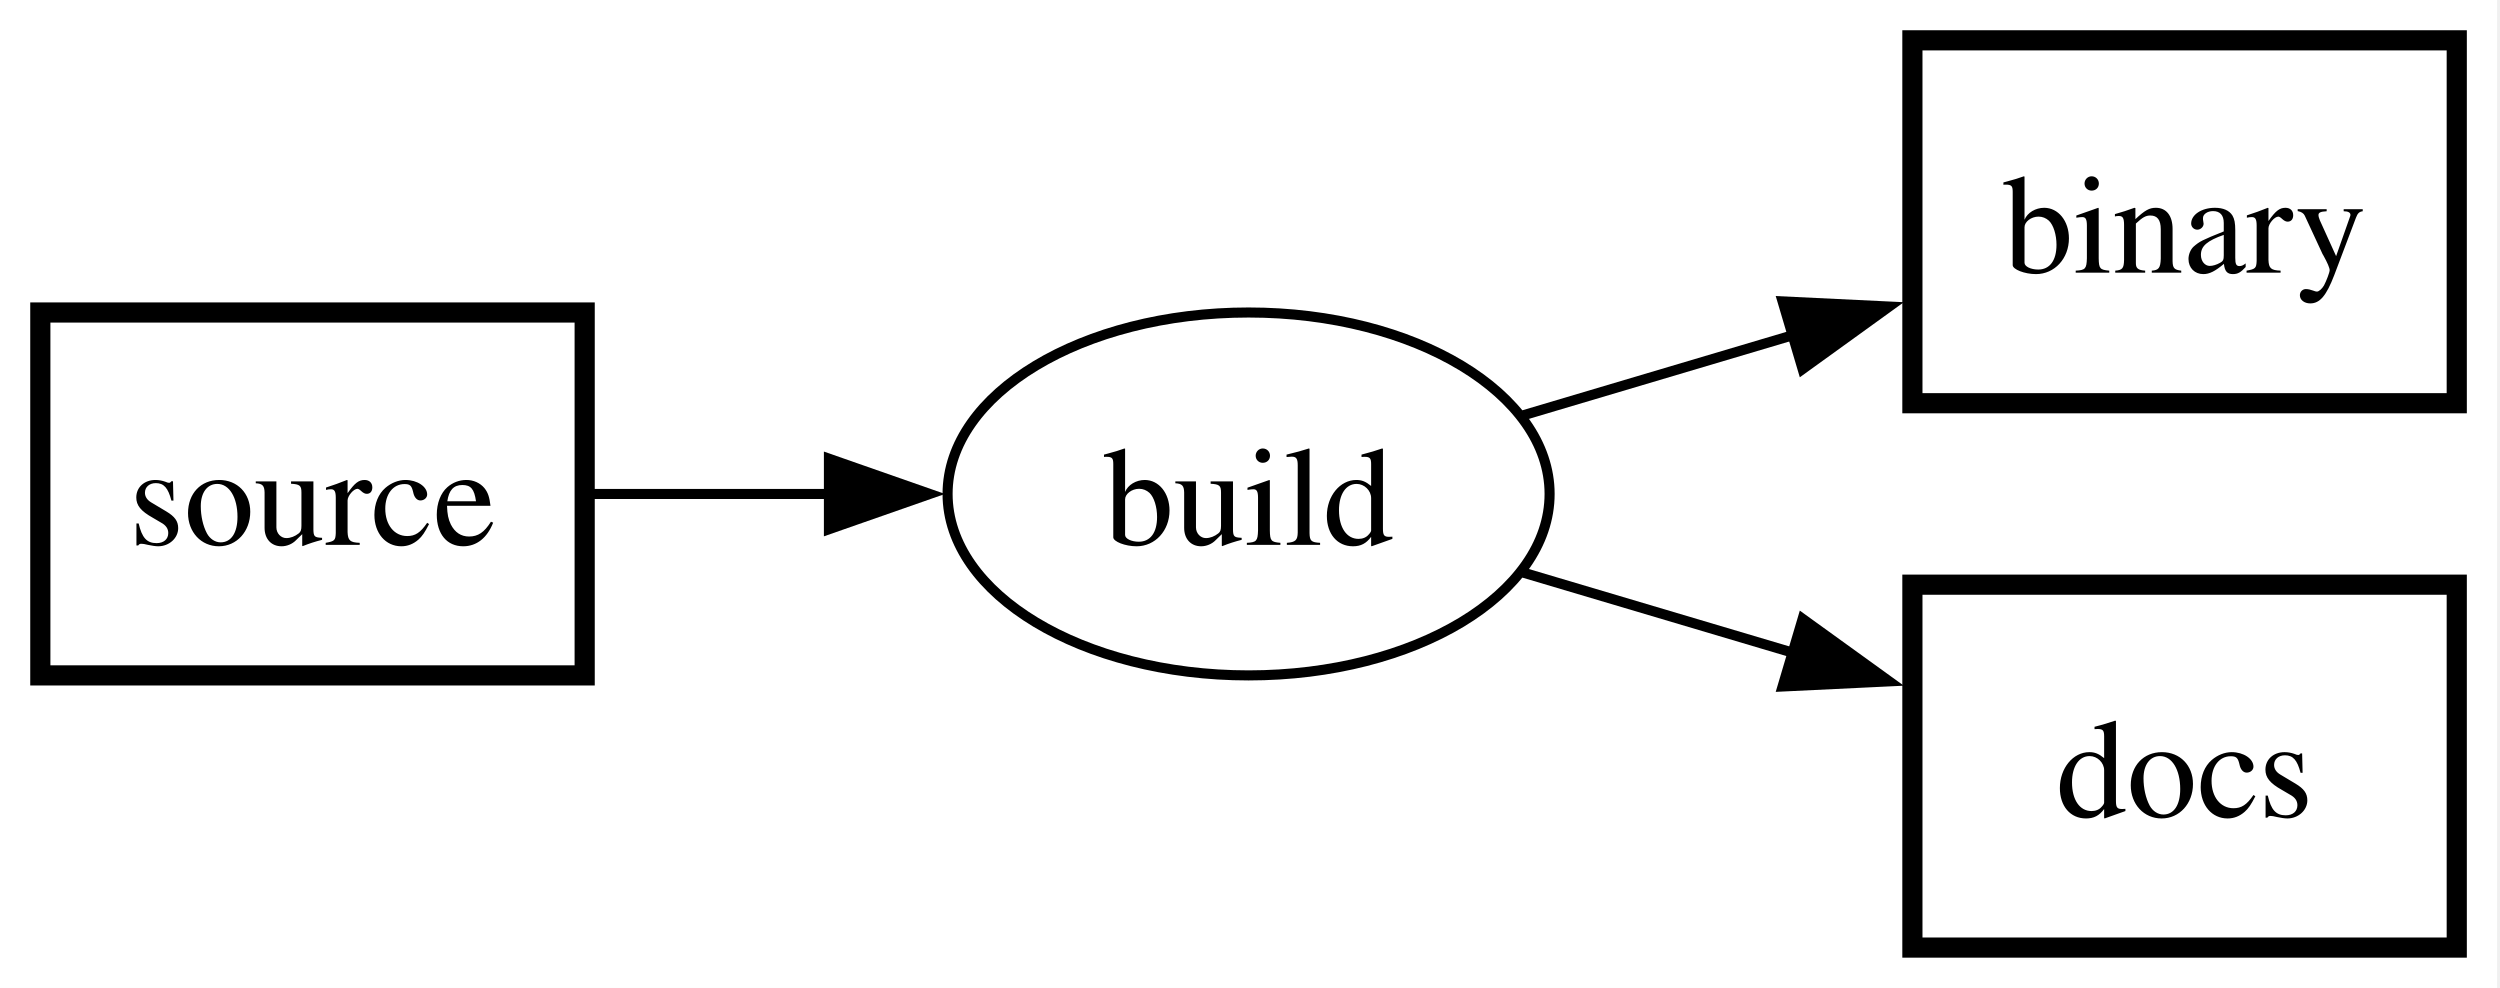
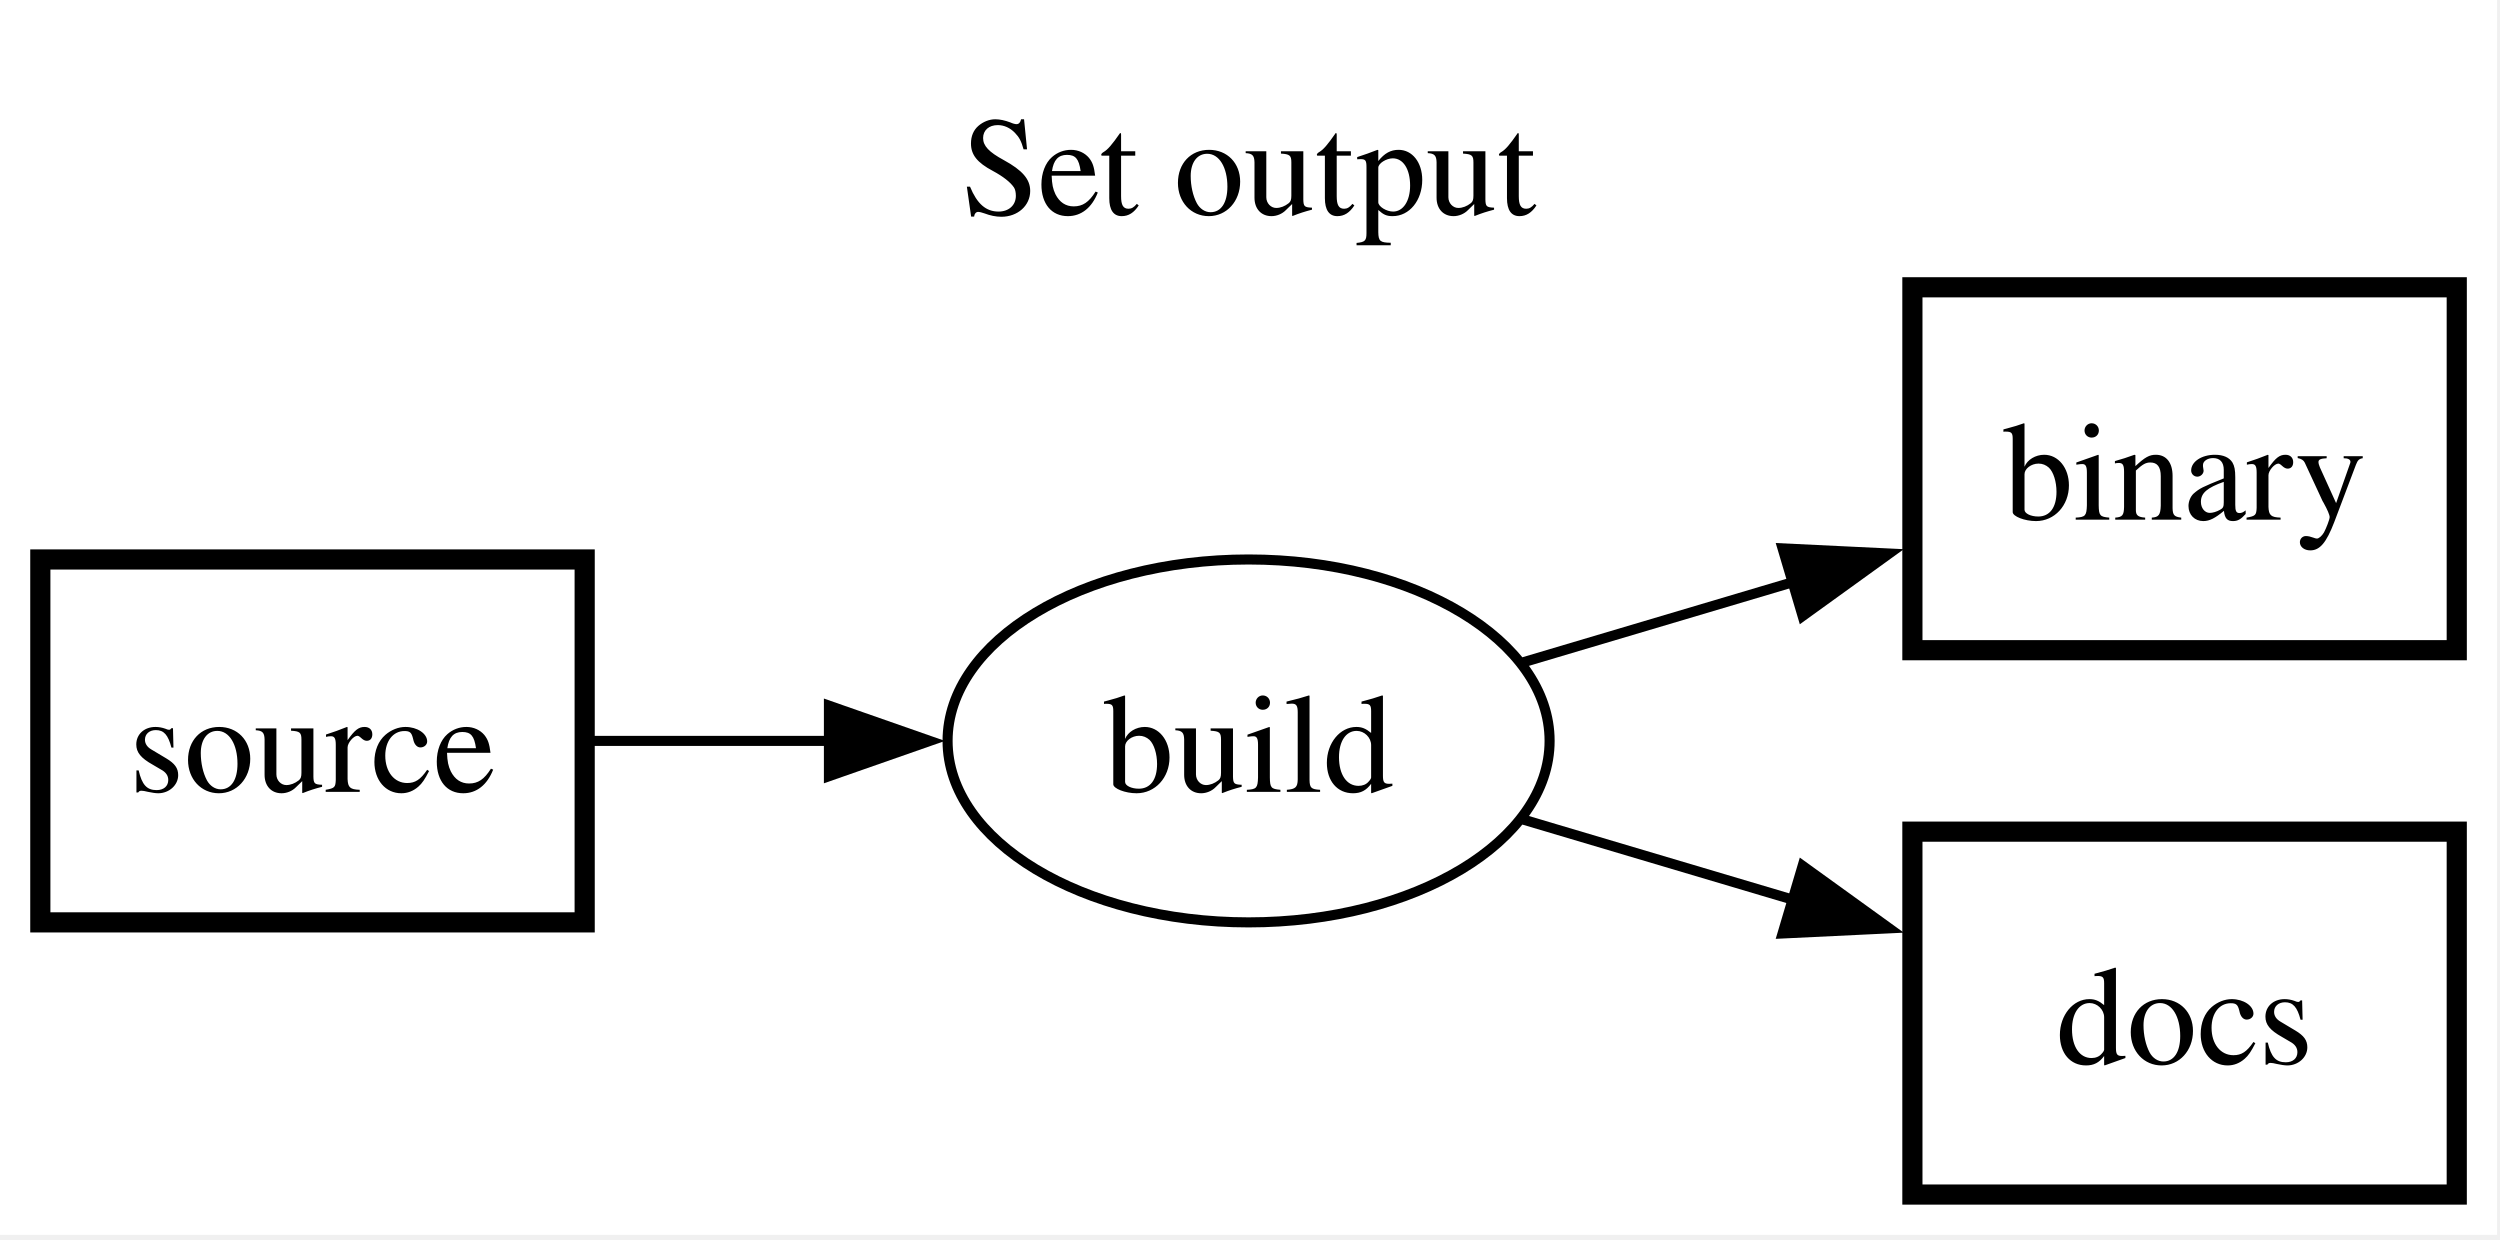
- <svg xmlns="http://www.w3.org/2000/svg" width="248pt" height="98pt" viewBox="0.00 0.00 248.00 98.00">
-   <g id="graph0" class="graph" transform="scale(1 1) rotate(0) translate(4 94)">
-     <polygon fill="white" stroke="none" points="-4,4 -4,-94 243.71,-94 243.71,4 -4,4" />
+ <svg xmlns="http://www.w3.org/2000/svg" width="248pt" height="123pt" viewBox="0.00 0.00 248.00 123.00">
+   <g id="graph0" class="graph" transform="scale(1 1) rotate(0) translate(4 118.5)">
+     <polygon fill="white" stroke="none" points="-4,4 -4,-118.5 243.71,-118.5 243.71,4 -4,4" />
+     <text xml:space="preserve" text-anchor="middle" x="119.86" y="-97.2" font-family="Times,serif" font-size="14.00">Set output</text>
    <g id="node1" class="node">
      <polygon fill="none" stroke="black" stroke-width="2" points="239.71,-90 185.71,-90 185.71,-54 239.71,-54 239.71,-90" />
      <text xml:space="preserve" text-anchor="middle" x="212.71" y="-66.95" font-family="Times,serif" font-size="14.00">binary</text>
    </g>
    <g id="node2" class="node">
      <ellipse fill="none" stroke="black" cx="119.86" cy="-45" rx="29.86" ry="18" />
      <text xml:space="preserve" text-anchor="middle" x="119.86" y="-39.95" font-family="Times,serif" font-size="14.00">build</text>
    </g>
    <g id="edge2" class="edge">
      <path fill="none" stroke="black" d="M147.13,-52.81C155.56,-55.31 165.05,-58.13 174.12,-60.83" />
      <polygon fill="black" stroke="black" points="172.83,-64.1 183.41,-63.59 174.82,-57.39 172.83,-64.1" />
    </g>
    <g id="node3" class="node">
      <polygon fill="none" stroke="black" stroke-width="2" points="239.71,-36 185.71,-36 185.71,0 239.71,0 239.71,-36" />
      <text xml:space="preserve" text-anchor="middle" x="212.71" y="-12.95" font-family="Times,serif" font-size="14.00">docs</text>
    </g>
    <g id="edge3" class="edge">
      <path fill="none" stroke="black" d="M147.13,-37.19C155.56,-34.69 165.05,-31.87 174.12,-29.17" />
      <polygon fill="black" stroke="black" points="174.82,-32.61 183.41,-26.41 172.83,-25.9 174.82,-32.61" />
    </g>
    <g id="node4" class="node">
      <polygon fill="none" stroke="black" stroke-width="2" points="54,-63 0,-63 0,-27 54,-27 54,-63" />
      <text xml:space="preserve" text-anchor="middle" x="27" y="-39.95" font-family="Times,serif" font-size="14.00">source</text>
    </g>
    <g id="edge1" class="edge">
      <path fill="none" stroke="black" d="M54.77,-45C62.15,-45 70.34,-45 78.31,-45" />
      <polygon fill="black" stroke="black" points="78.23,-48.5 88.23,-45 78.23,-41.5 78.23,-48.5" />
    </g>
  </g>
</svg>
